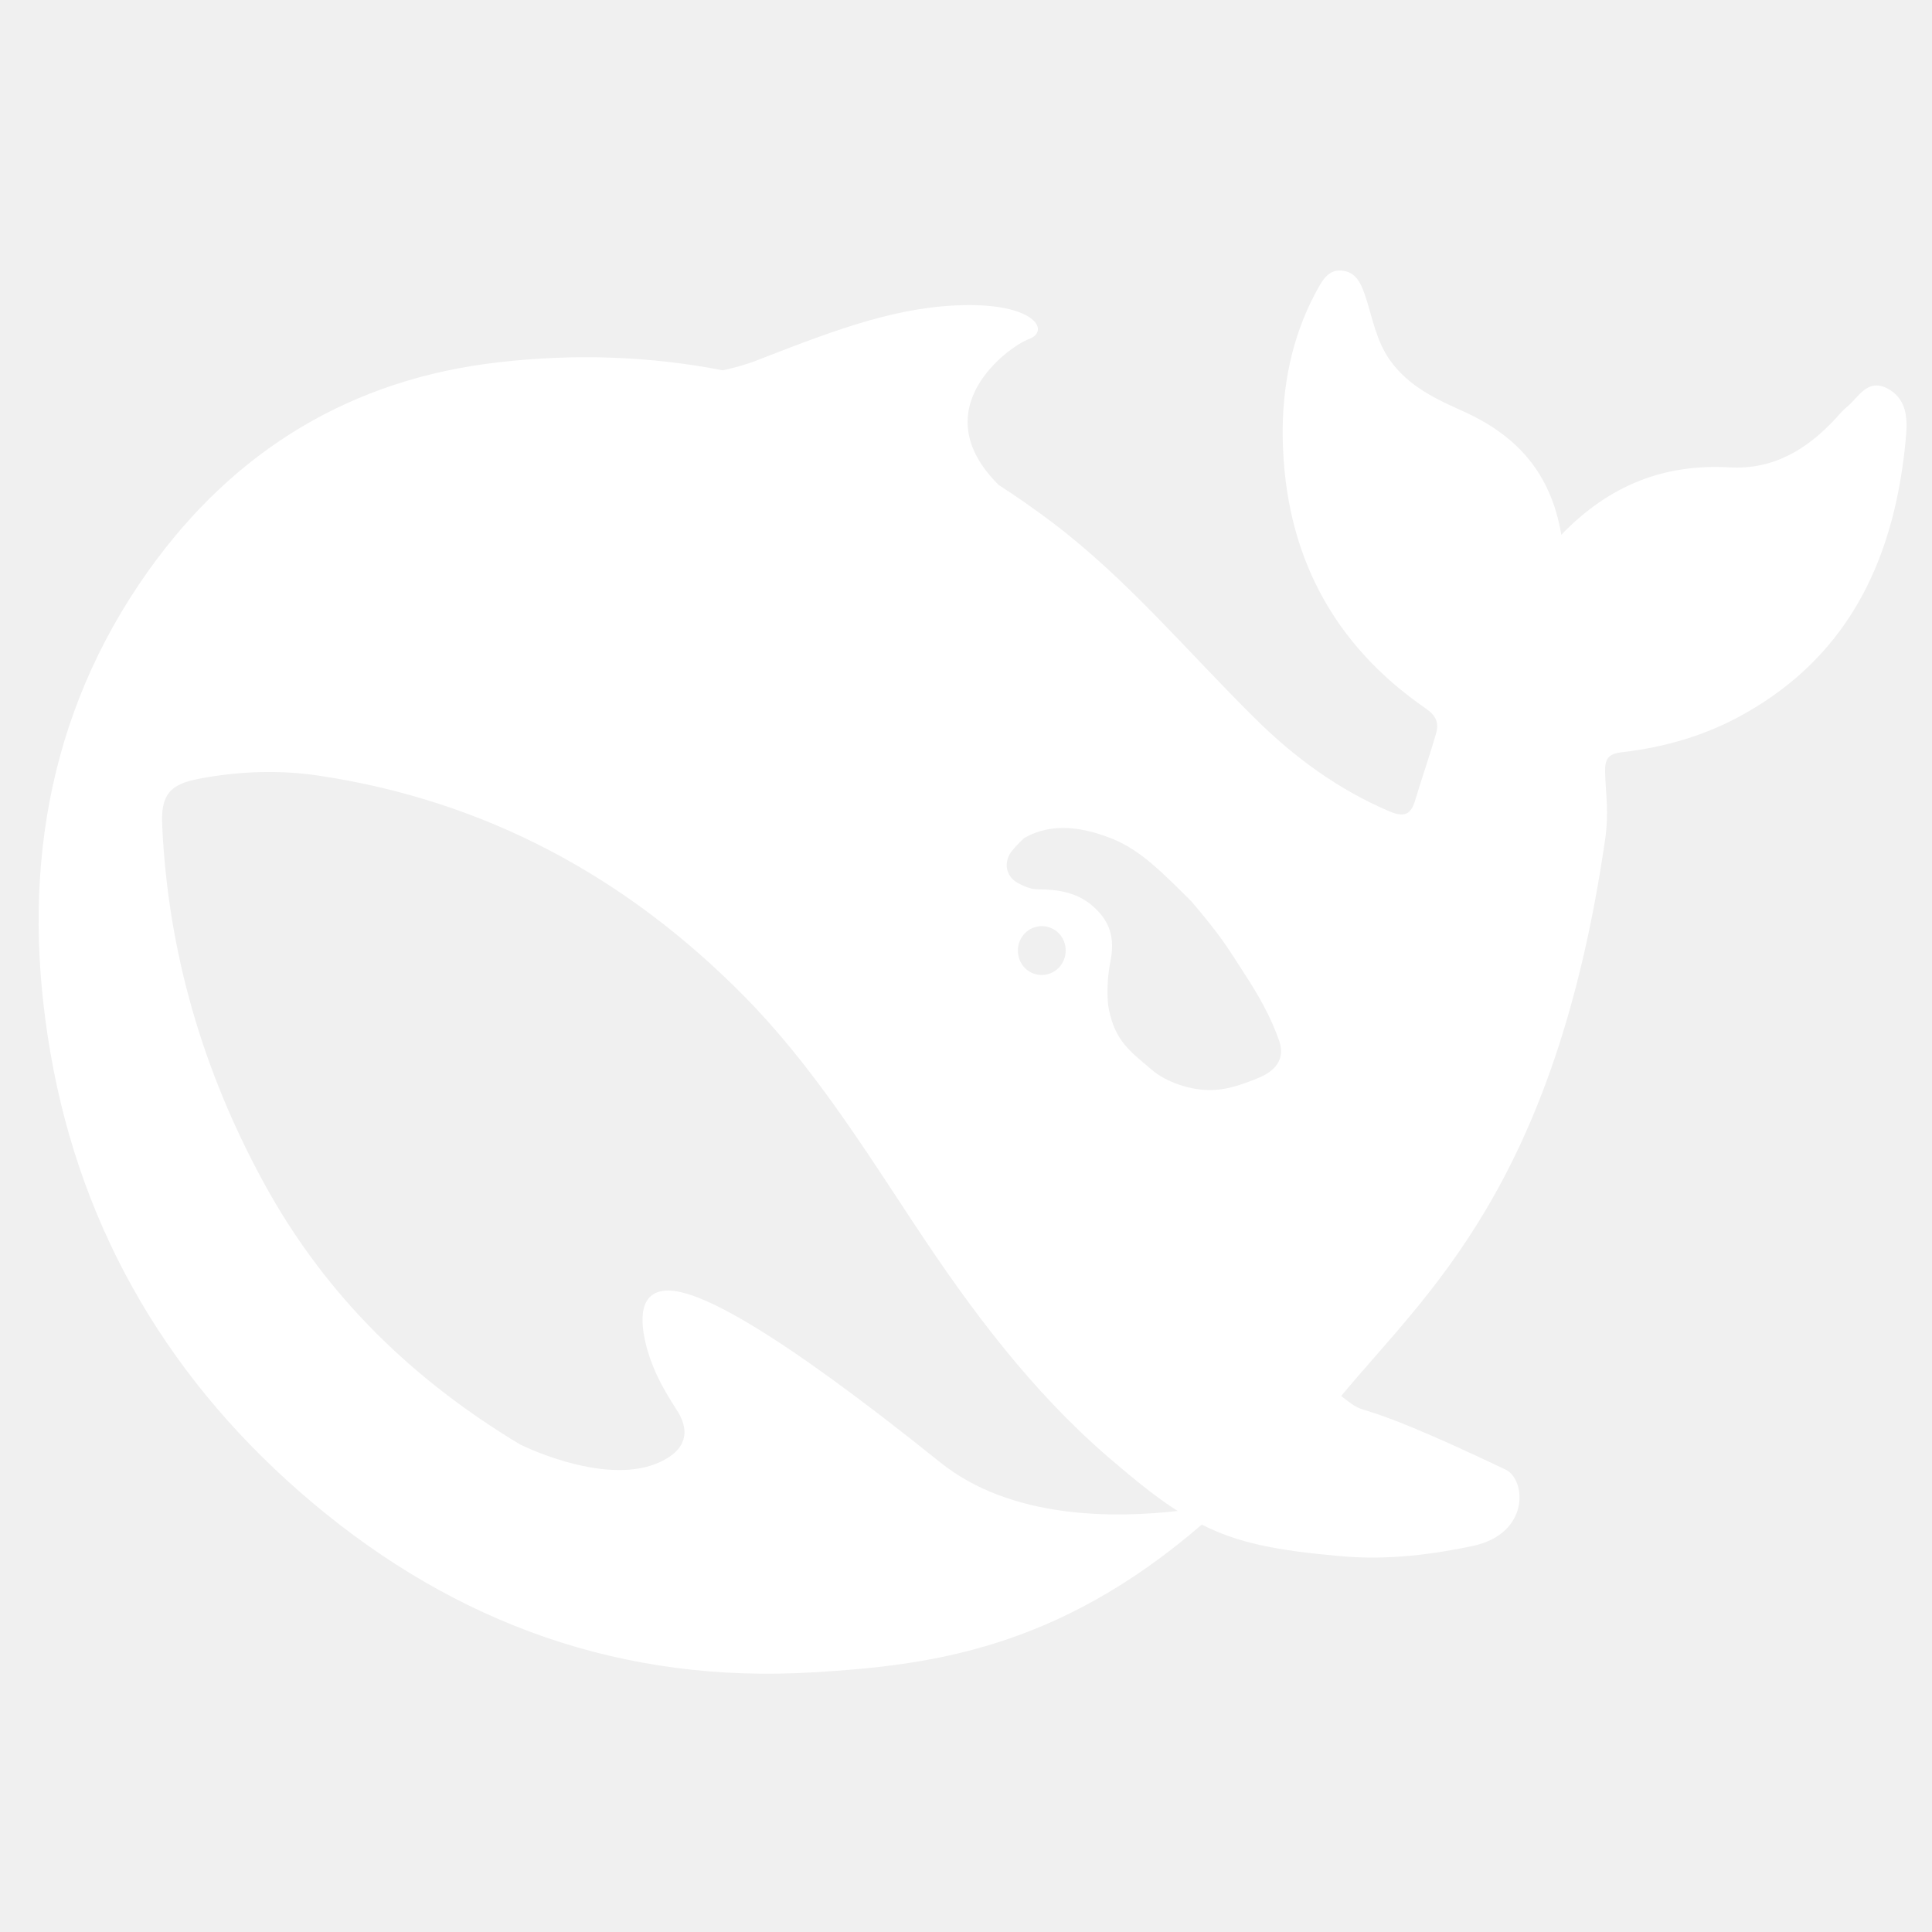
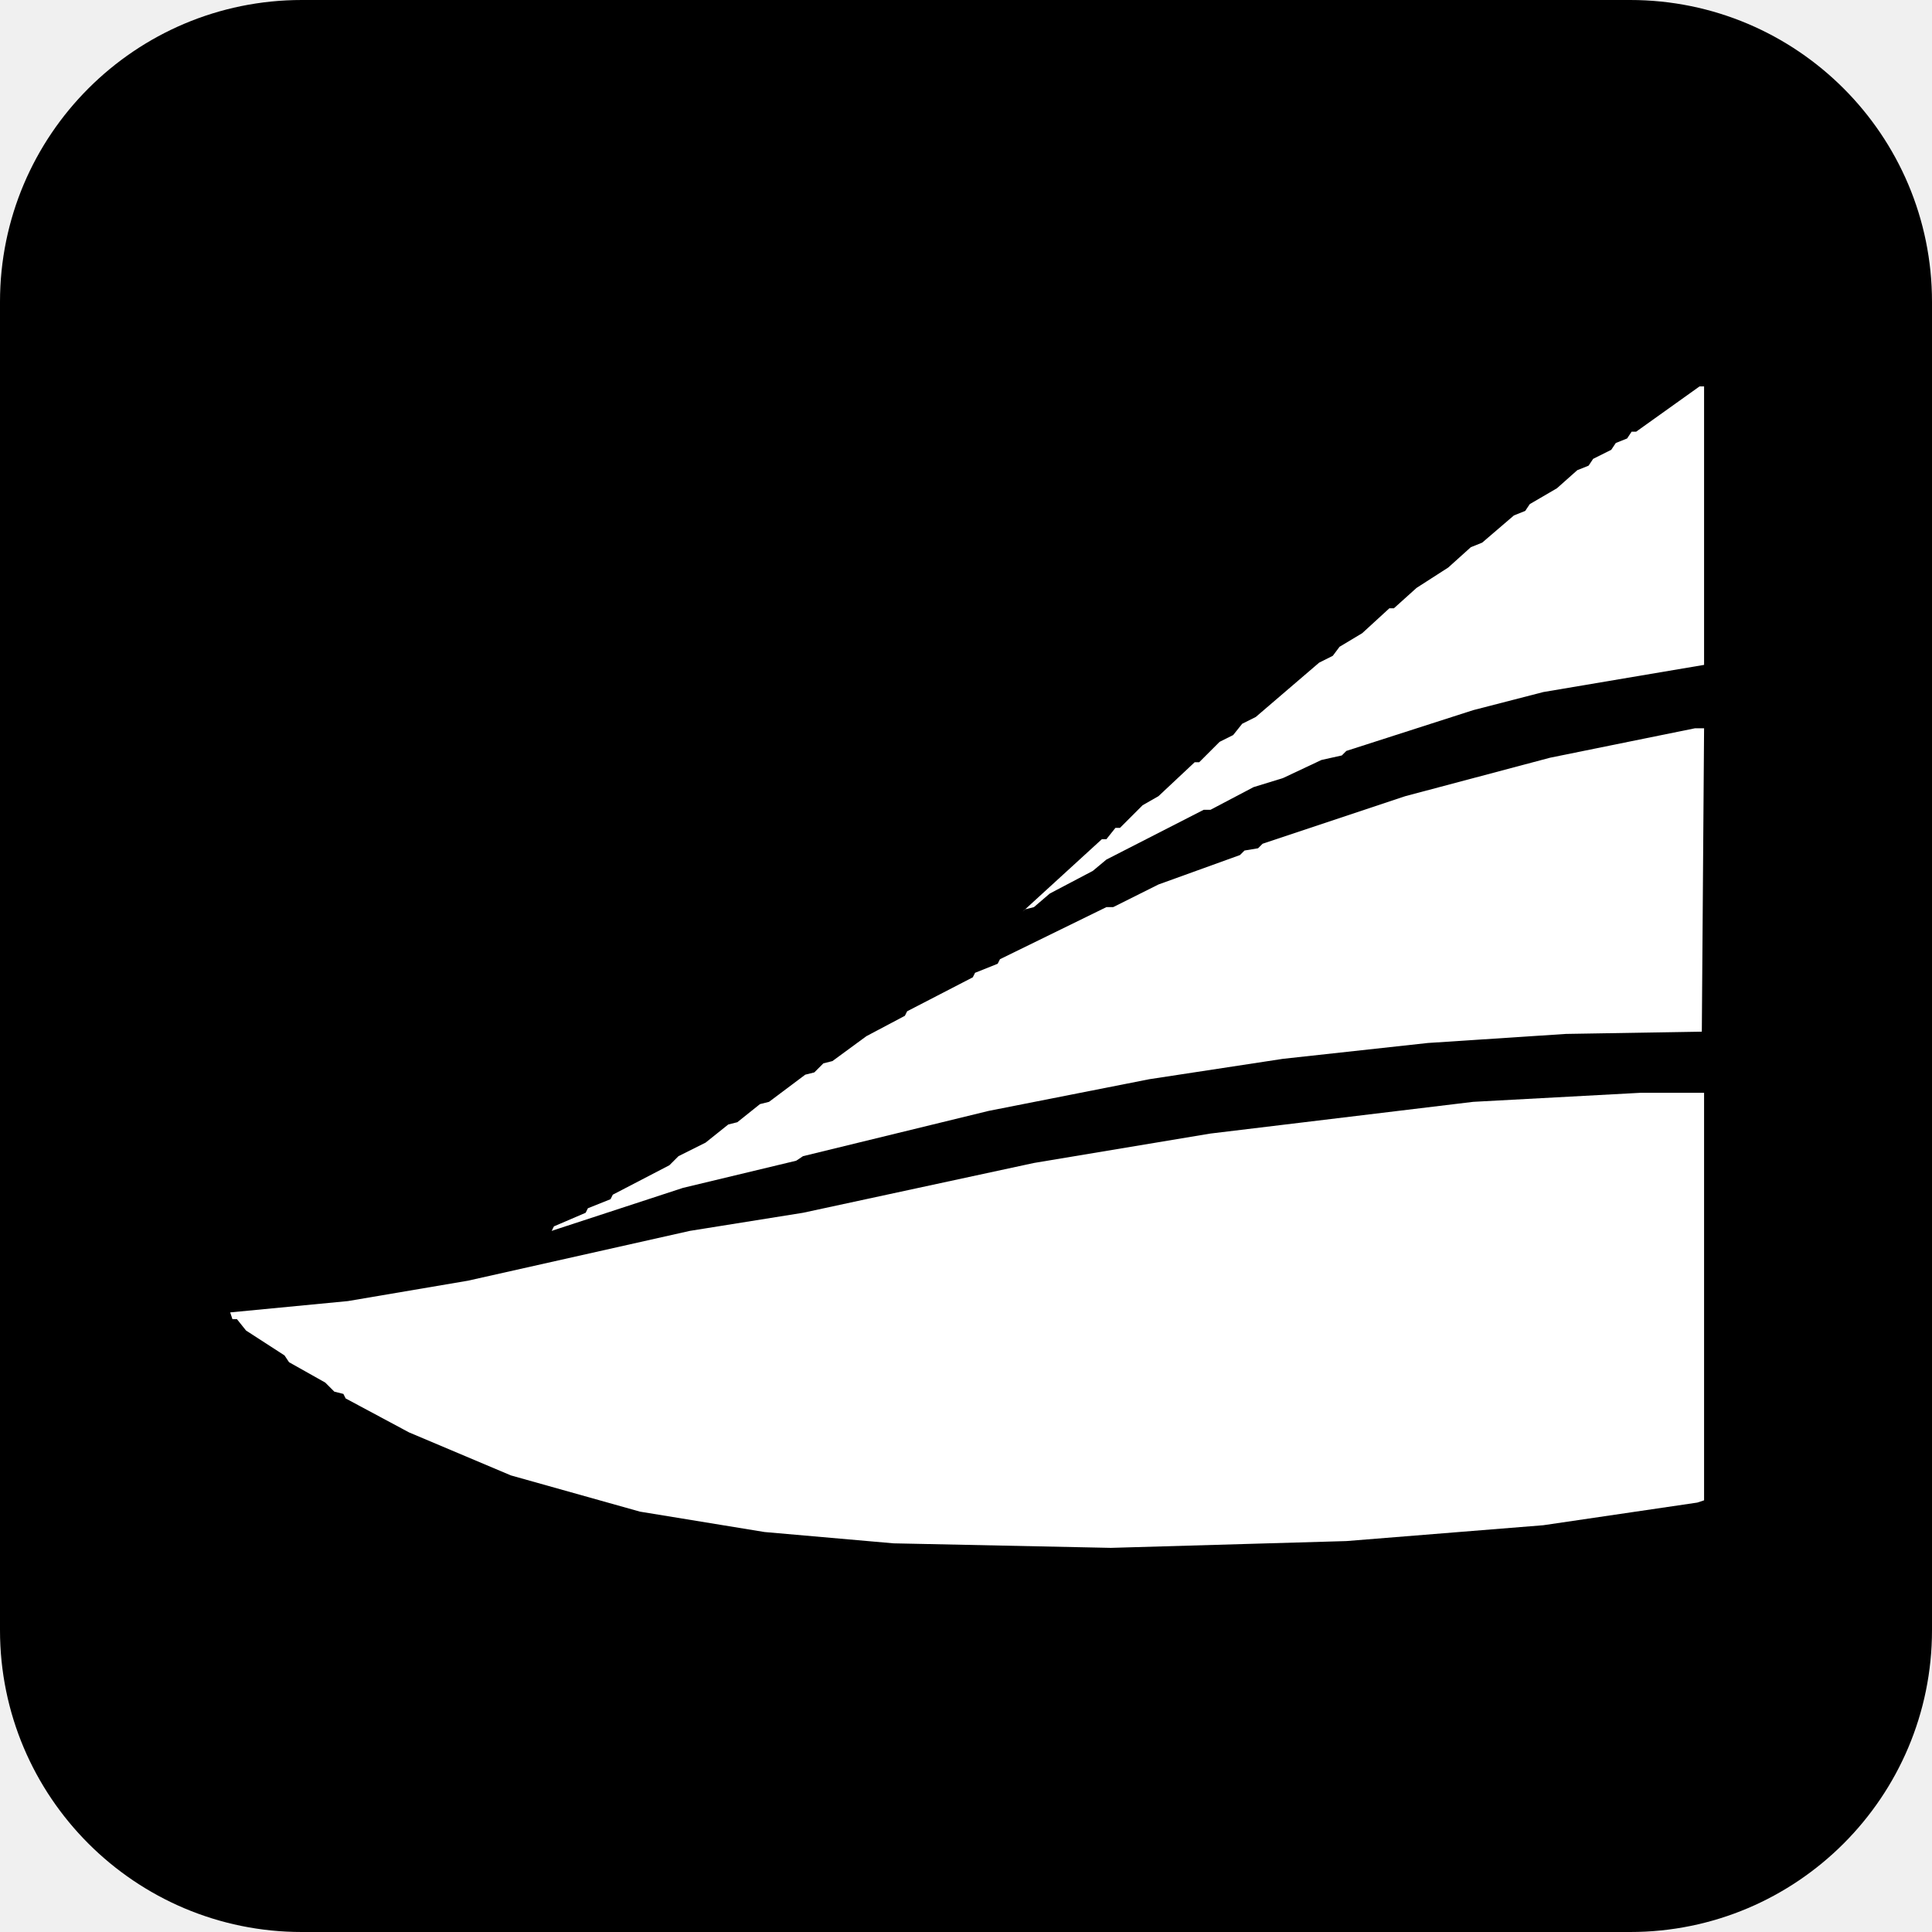
- <svg xmlns="http://www.w3.org/2000/svg" width="50" height="50" viewBox="0 0 50 50" fill="none">
-   <path id="path" d="M48.835 10.048C48.323 9.792 48.102 10.28 47.803 10.528C47.701 10.608 47.614 10.712 47.527 10.808C46.779 11.624 45.905 12.16 44.762 12.096C43.092 12 41.666 12.536 40.406 13.84C40.138 12.232 39.248 11.272 37.893 10.656C37.184 10.336 36.467 10.016 35.97 9.32C35.623 8.824 35.529 8.272 35.356 7.728C35.246 7.4 35.135 7.064 34.765 7.008C34.363 6.944 34.206 7.288 34.048 7.576C33.418 8.752 33.173 10.048 33.197 11.36C33.252 14.312 34.474 16.664 36.9 18.336C37.176 18.528 37.247 18.72 37.16 19C36.995 19.576 36.797 20.136 36.624 20.712C36.514 21.08 36.349 21.16 35.962 21C34.631 20.432 33.481 19.592 32.464 18.576C30.739 16.872 29.179 14.992 27.233 13.52C26.776 13.176 26.319 12.856 25.847 12.552C23.862 10.584 26.107 8.968 26.627 8.776C27.17 8.576 26.816 7.888 25.059 7.896C23.302 7.904 21.695 8.504 19.647 9.304C19.348 9.424 19.032 9.512 18.709 9.584C16.85 9.224 14.92 9.144 12.903 9.376C9.106 9.808 6.073 11.64 3.843 14.768C1.165 18.528 0.534 22.8 1.307 27.256C2.118 31.952 4.466 35.84 8.074 38.88C11.816 42.032 16.125 43.576 21.041 43.28C24.027 43.104 27.352 42.696 31.102 39.456C32.047 39.936 33.04 40.128 34.686 40.272C35.955 40.392 37.176 40.208 38.121 40.008C39.602 39.688 39.499 38.288 38.964 38.032C34.623 35.968 35.576 36.808 34.71 36.128C36.916 33.464 40.24 30.696 41.54 21.728C41.643 21.016 41.556 20.568 41.54 19.992C41.532 19.64 41.611 19.504 42.005 19.464C43.092 19.336 44.148 19.032 45.117 18.488C47.929 16.92 49.064 14.344 49.331 11.256C49.371 10.784 49.324 10.296 48.835 10.048ZM24.326 37.84C20.12 34.464 18.079 33.352 17.236 33.4C16.448 33.448 16.59 34.368 16.763 34.968C16.944 35.56 17.181 35.968 17.512 36.488C17.74 36.832 17.898 37.344 17.283 37.728C15.928 38.584 13.573 37.44 13.462 37.384C10.721 35.736 8.428 33.56 6.813 30.584C5.253 27.72 4.348 24.648 4.198 21.368C4.158 20.576 4.387 20.296 5.159 20.152C6.175 19.96 7.223 19.92 8.239 20.072C12.533 20.712 16.189 22.672 19.253 25.776C21.002 27.544 22.325 29.656 23.689 31.72C25.138 33.912 26.698 36 28.683 37.712C29.384 38.312 29.943 38.768 30.479 39.104C28.864 39.288 26.17 39.328 24.326 37.84ZM26.343 24.6C26.343 24.248 26.619 23.968 26.966 23.968C27.044 23.968 27.115 23.984 27.178 24.008C27.265 24.04 27.344 24.088 27.407 24.16C27.517 24.272 27.58 24.432 27.58 24.6C27.58 24.952 27.304 25.232 26.957 25.232C26.611 25.232 26.343 24.952 26.343 24.6ZM32.606 27.88C32.205 28.048 31.803 28.192 31.416 28.208C30.818 28.24 30.164 27.992 29.81 27.688C29.258 27.216 28.864 26.952 28.699 26.128C28.628 25.776 28.668 25.232 28.73 24.92C28.872 24.248 28.714 23.816 28.25 23.424C27.872 23.104 27.391 23.016 26.863 23.016C26.666 23.016 26.485 22.928 26.351 22.856C26.13 22.744 25.949 22.464 26.123 22.12C26.178 22.008 26.446 21.736 26.509 21.688C27.226 21.272 28.053 21.408 28.817 21.72C29.526 22.016 30.061 22.56 30.834 23.328C31.622 24.256 31.763 24.512 32.212 25.208C32.567 25.752 32.89 26.312 33.11 26.952C33.245 27.352 33.071 27.68 32.606 27.88Z" fill="#fff" fill-opacity="1" fill-rule="nonzero" />
+ <svg xmlns="http://www.w3.org/2000/svg" width="1024" height="1024" viewBox="0 0 1024 1024">
+   <rect width="1024" height="1024" rx="160" fill="#000" />
+   <g id="tray-glyph">
+     <g id="brand-glyph">
+       <path d="M900.8 204.8L903.2 204.8L903.2 352.4L818.0 366.8L780.8 376.4L713.6 398.0L711.2 400.4L700.4 402.8L680.0 412.4L664.4 417.2L641.6 429.2L638.0 429.2L586.4 455.6L579.2 461.6L556.4 473.6L548.0 480.8L543.2 482.0L542.0 483.2L584.0 444.8L586.4 444.8L591.2 438.8L593.6 438.8L605.6 426.8L614.0 422.0L633.2 404.0L635.6 404.0L646.4 393.2L653.6 389.6L658.4 383.6L665.6 380.0L699.2 351.2L706.4 347.6L710.0 342.8L722.0 335.6L736.4 322.4L738.8 322.4L750.8 311.6L767.6 300.8L779.6 290.0L785.6 287.6L802.4 273.2L808.4 270.8L810.8 267.2L825.2 258.8L836.0 249.2L842.0 246.8L844.4 243.2L854.0 238.4L856.4 234.8L862.4 232.4L864.8 228.8L867.2 228.8ZM898.4 386.0L903.2 386.0L902.0 546.8L830.0 548.0L756.8 552.8L680.0 561.2L609.2 572.0L524.0 588.8L425.6 612.8L422.0 615.2L362.0 629.6L296.0 651.2L292.4 652.4L293.6 650.0L310.4 642.8L311.6 640.4L323.6 635.6L324.8 633.2L354.8 617.6L359.6 612.8L374.0 605.6L386.0 596.0L390.8 594.8L402.8 585.2L407.6 584.0L426.8 569.6L431.6 568.4L436.4 563.6L441.2 562.4L459.2 549.2L479.6 538.4L480.8 536.0L515.6 518.0L516.8 515.6L528.8 510.8L530.0 508.4L586.4 480.8L590.0 480.8L614.0 468.8L657.2 453.2L659.6 450.8L666.8 449.6L669.2 447.2L744.8 422.0L821.6 401.6ZM869.6 579.2L903.2 579.2L903.2 795.2L899.6 796.4L818.0 808.4L713.6 816.8L588.8 820.4L473.6 818.0L405.2 812.0L339.2 801.2L270.8 782.0L216.8 759.2L183.2 741.2L182.0 738.8L177.2 737.6L172.4 732.8L153.2 722.0L150.8 718.4L130.4 705.2L125.6 699.2L123.2 699.2L122.0 695.6L184.4 689.6L248.0 678.8L365.6 652.4L425.6 642.8L548.0 616.4L641.6 600.8L780.8 584.0Z" fill="#fff" />
+     </g>
+   </g>
</svg>
